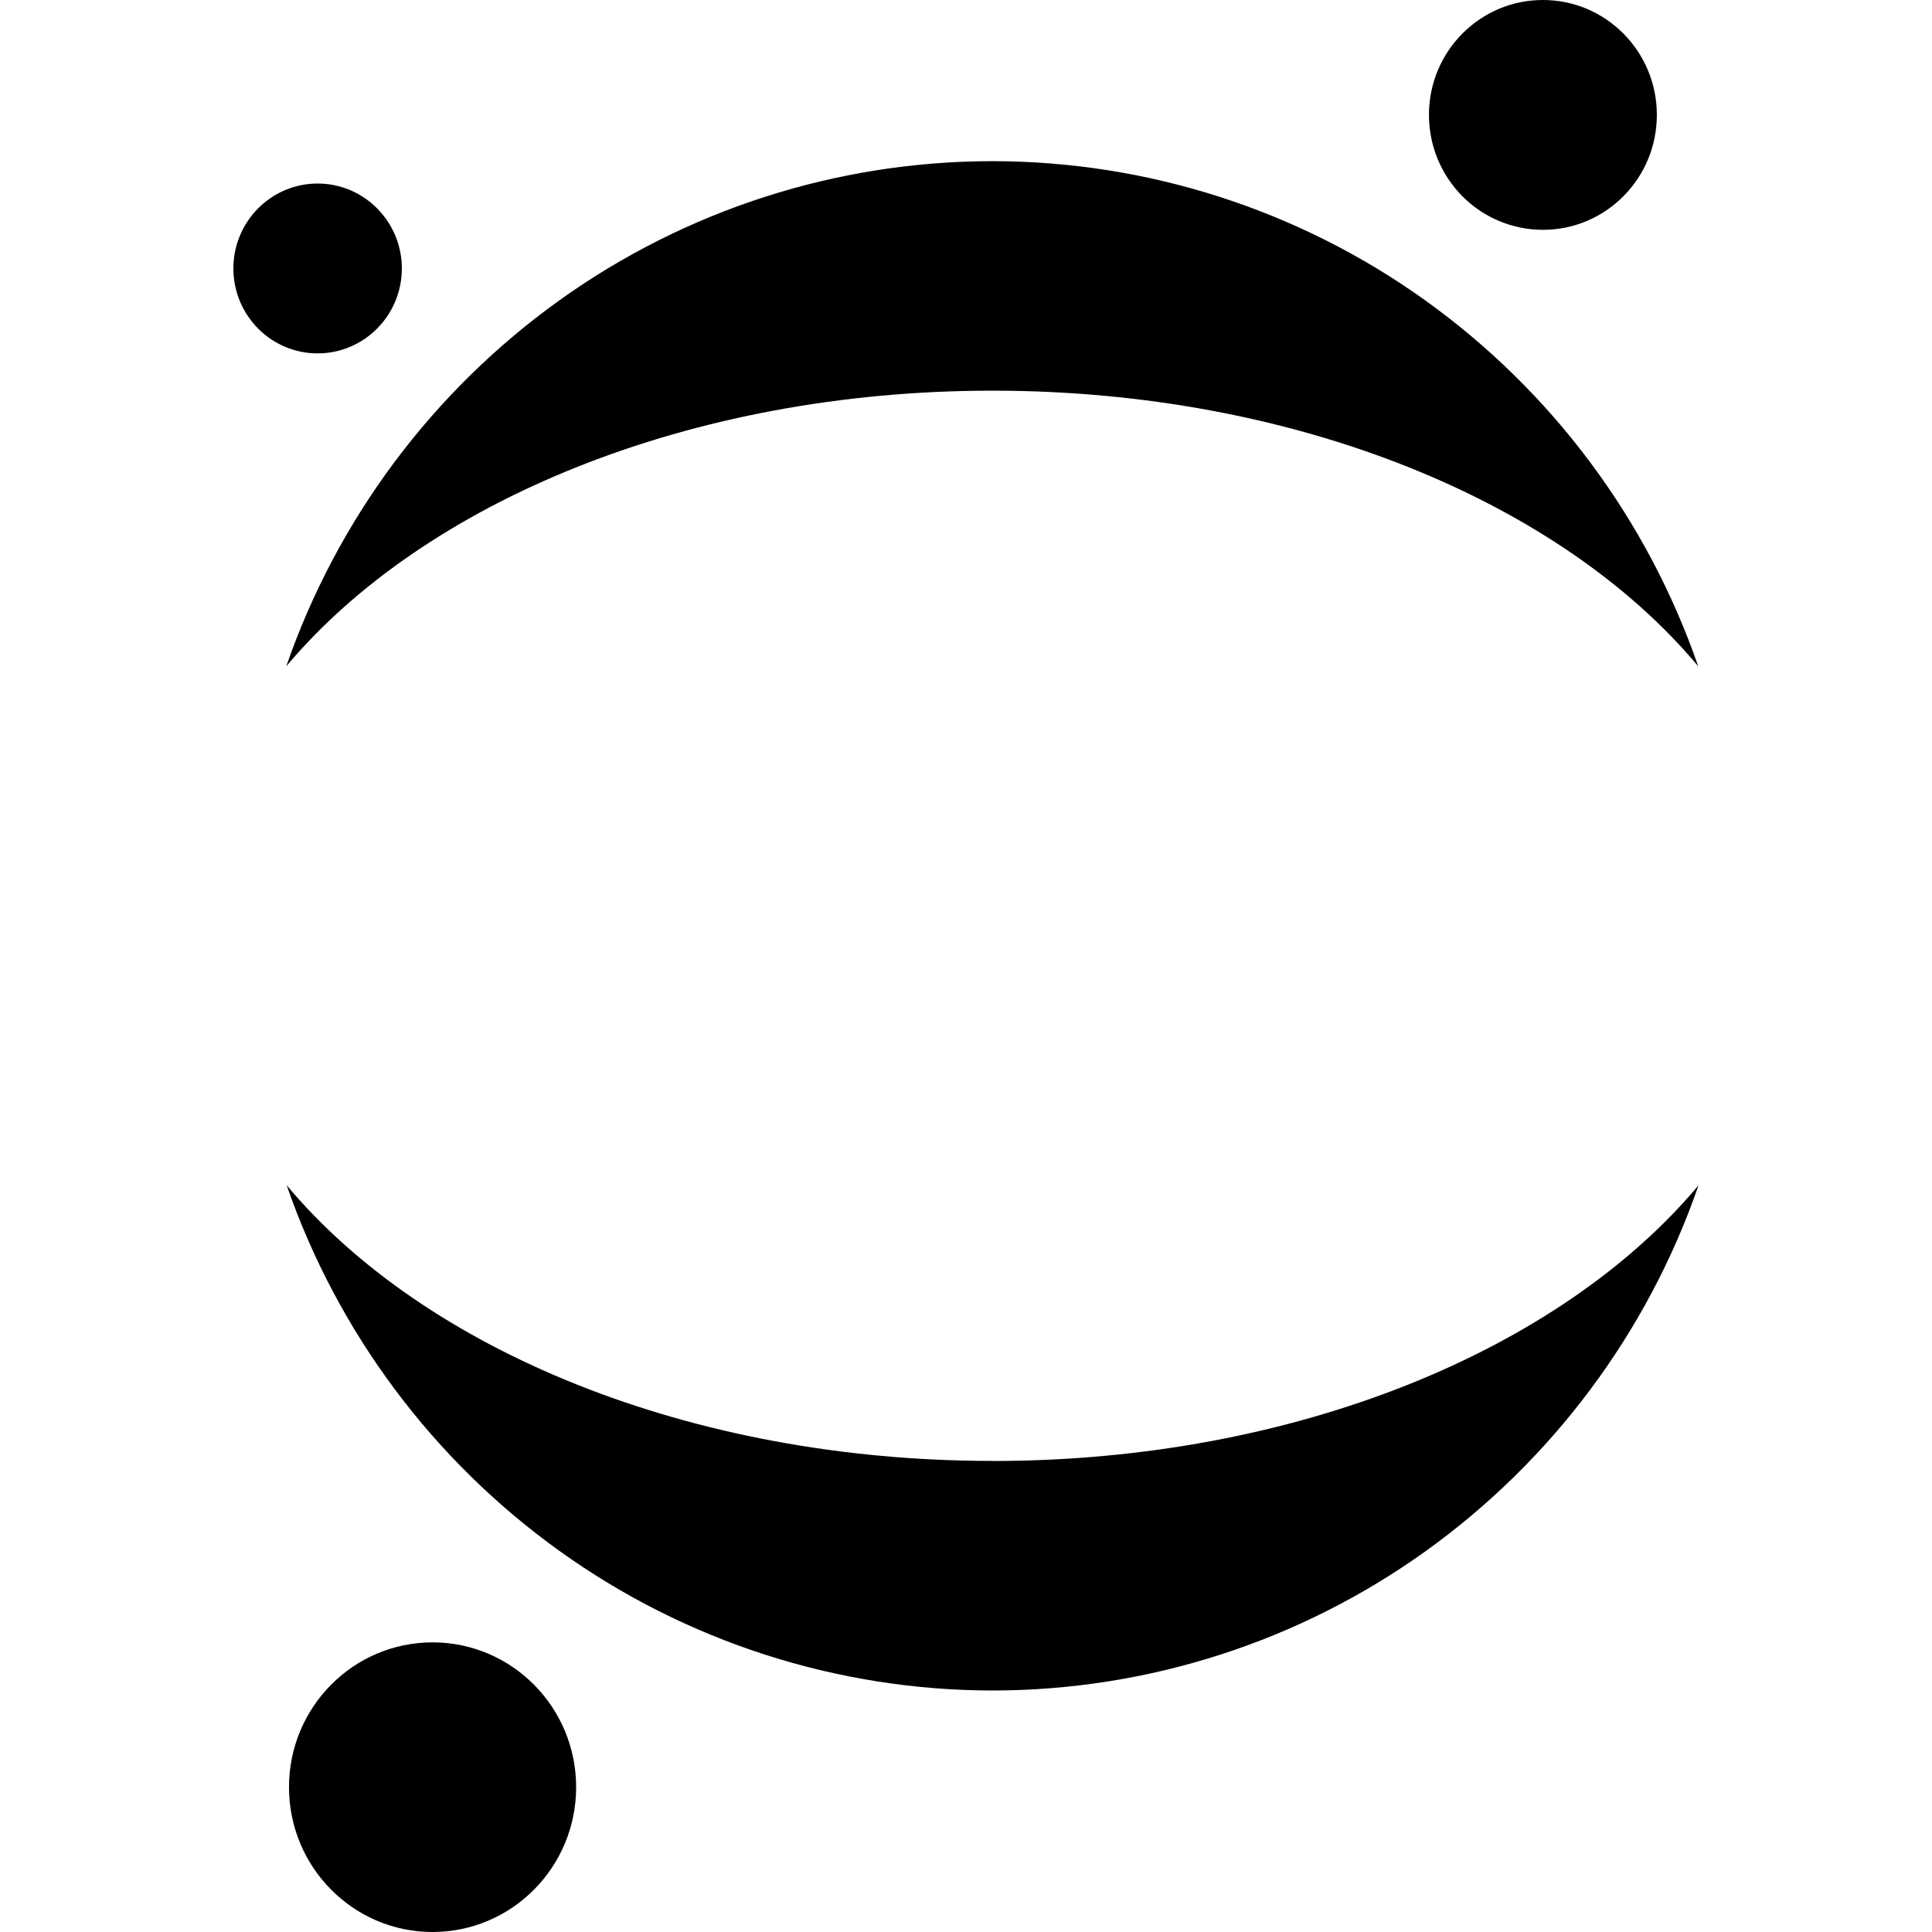
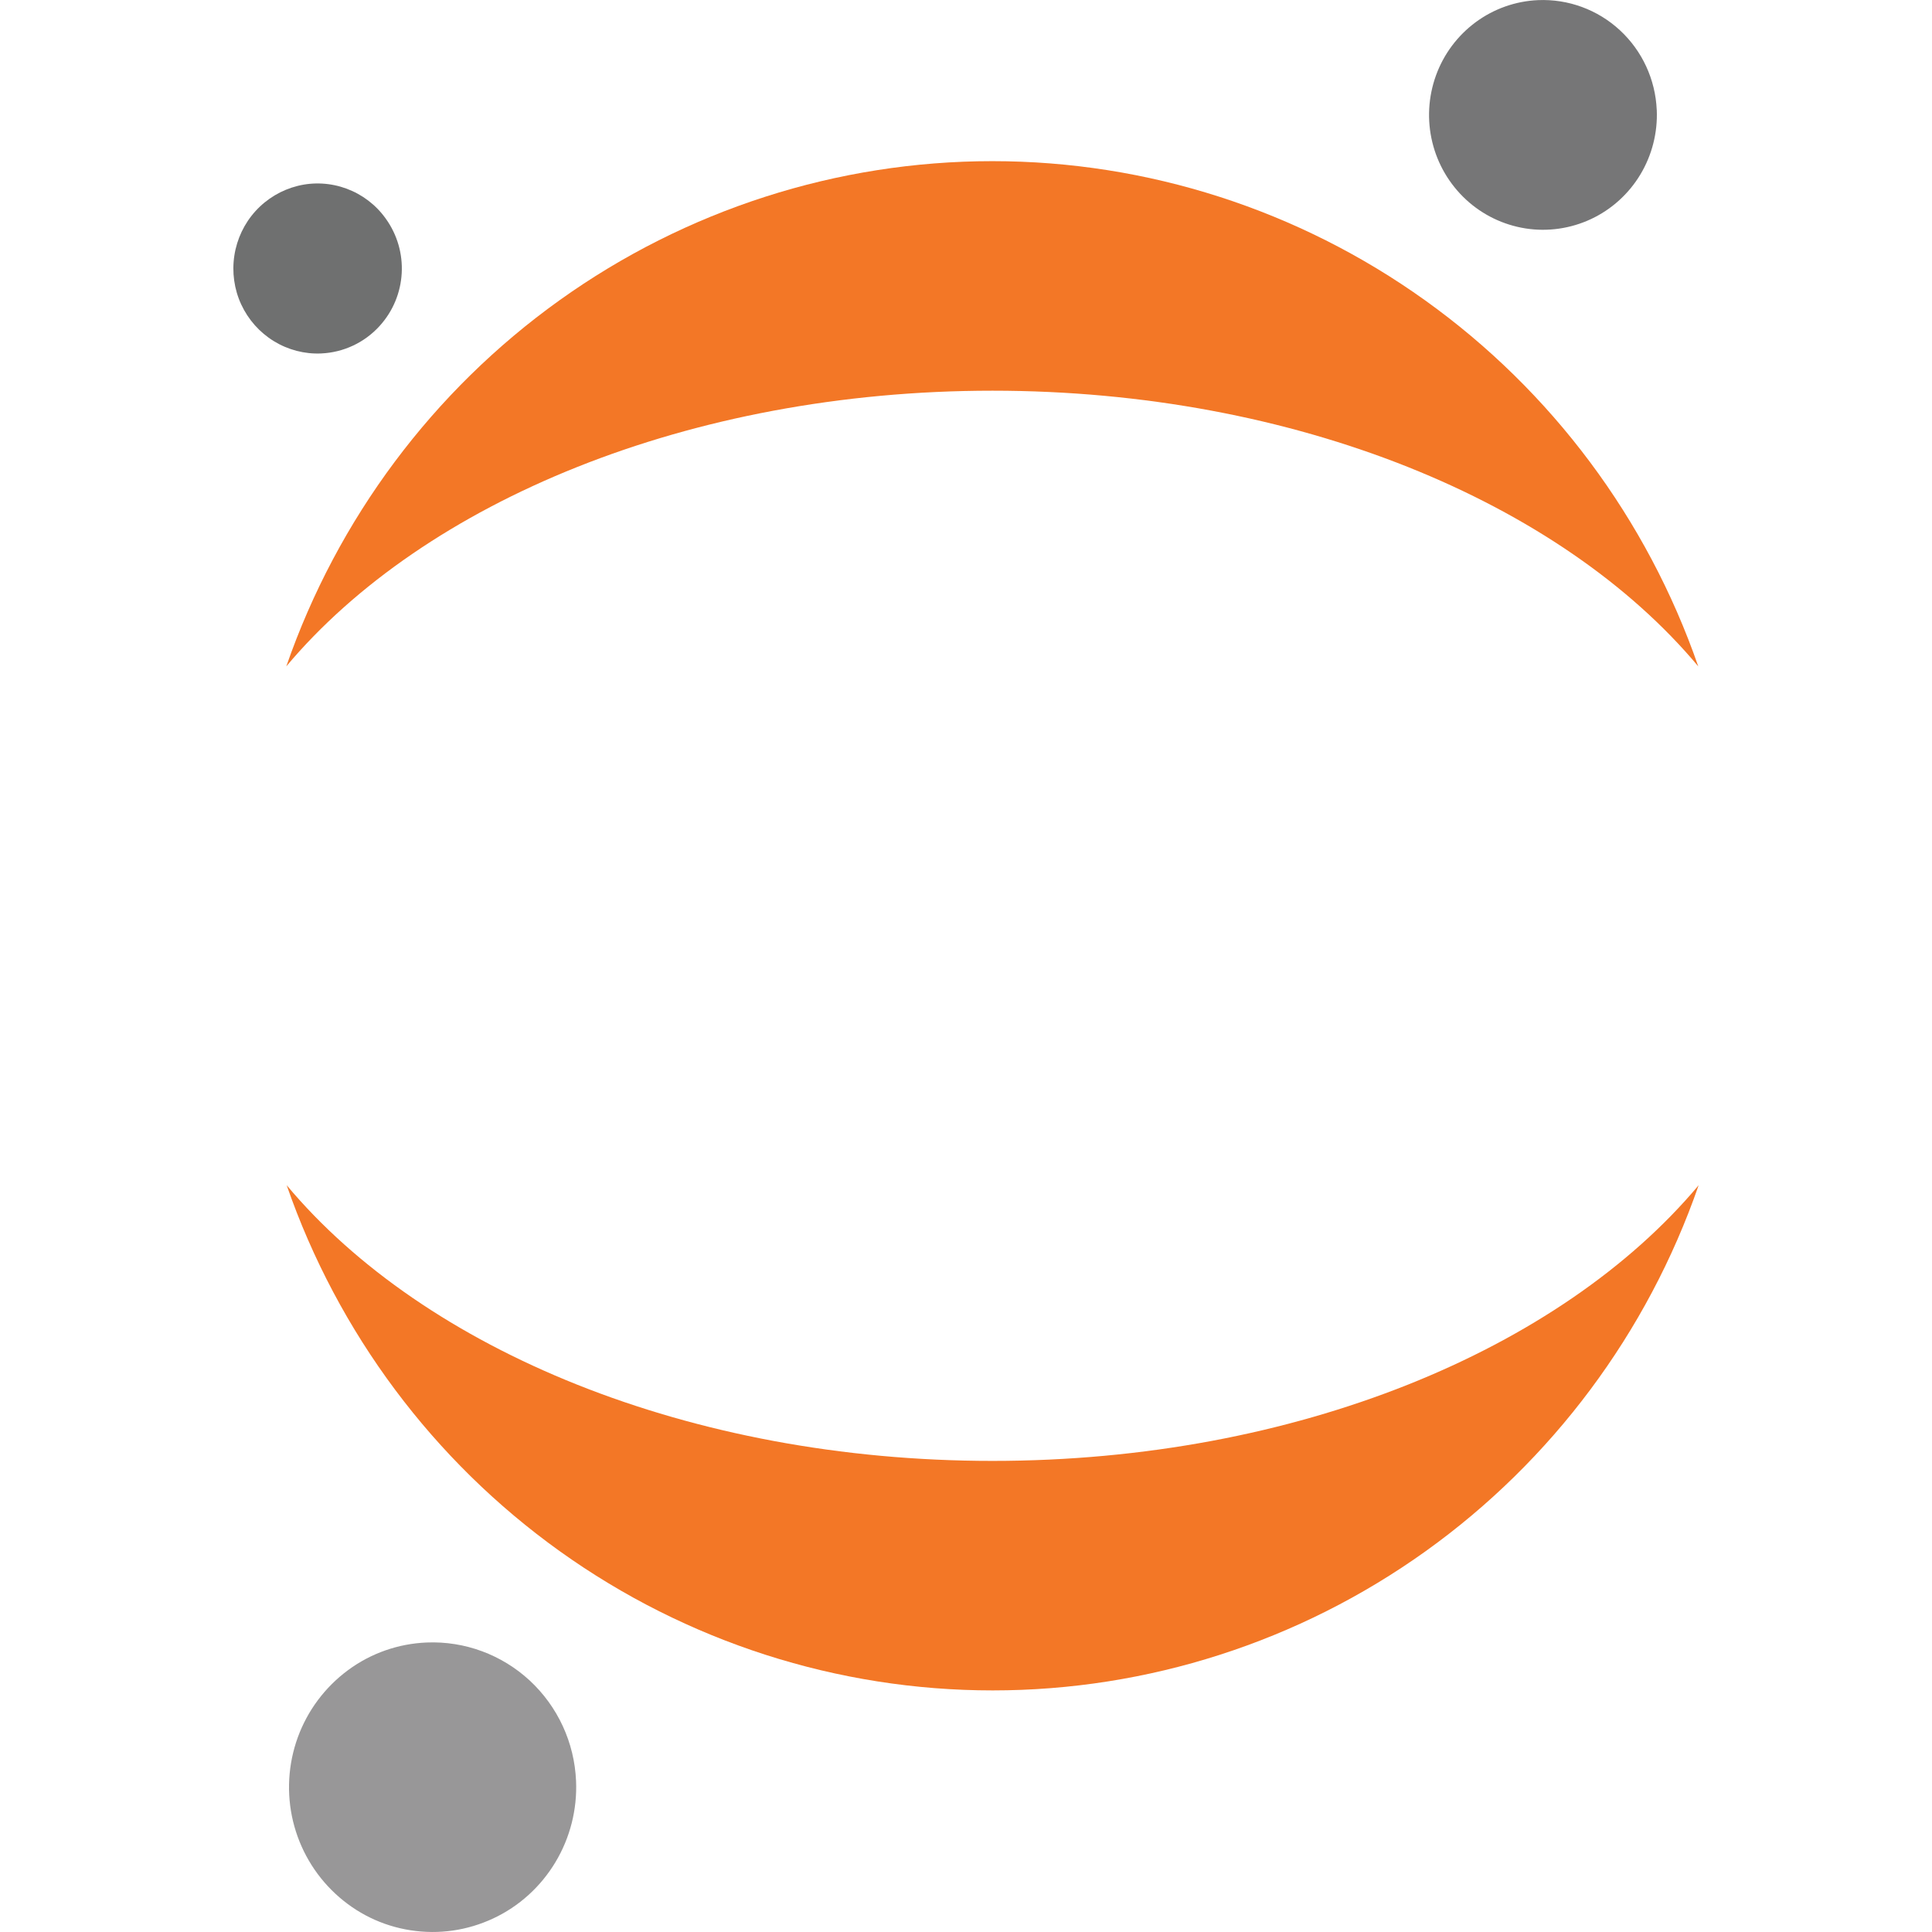
- <svg xmlns="http://www.w3.org/2000/svg" role="img" viewBox="0 0 24 24">
-   <path d="M7.157 22.201A1.784 1.799 0 0 1 5.374 24a1.784 1.799 0 0 1-1.784-1.799 1.784 1.799 0 0 1 1.784-1.799 1.784 1.799 0 0 1 1.783 1.799zM20.582 1.427a1.415 1.427 0 0 1-1.415 1.428 1.415 1.427 0 0 1-1.416-1.428A1.415 1.427 0 0 1 19.167 0a1.415 1.427 0 0 1 1.415 1.427zM4.992 3.336A1.047 1.056 0 0 1 3.946 4.39a1.047 1.056 0 0 1-1.047-1.055A1.047 1.056 0 0 1 3.946 2.28a1.047 1.056 0 0 1 1.046 1.056zm7.336 1.517c3.769 0 7.06 1.38 8.768 3.424a9.363 9.363 0 0 0-3.393-4.547 9.238 9.238 0 0 0-5.377-1.728A9.238 9.238 0 0 0 6.95 3.73a9.363 9.363 0 0 0-3.394 4.547c1.713-2.04 5.004-3.424 8.772-3.424zm.001 13.295c-3.768 0-7.06-1.381-8.768-3.425a9.363 9.363 0 0 0 3.394 4.547A9.238 9.238 0 0 0 12.33 21a9.238 9.238 0 0 0 5.377-1.729 9.363 9.363 0 0 0 3.393-4.547c-1.712 2.044-5.003 3.425-8.772 3.425Z" />
+ <svg xmlns="http://www.w3.org/2000/svg" xmlns:xlink="http://www.w3.org/1999/xlink" width="64" height="64">
+   <g transform="matrix(1.280134 0 0 1.280134 -2089.59 -2679.717)">
+     <use xlink:href="#A" fill="#767677" x="1669.3" y="2093.31" />
+     <g fill="#f37726">
+       <use xlink:href="#B" x="1639.74" y="2123.98" />
+       <use xlink:href="#C" x="1639.73" y="2097.48" />
+     </g>
+     <use xlink:href="#D" fill="#989798" x="1639.8" y="2135.81" />
+     <use xlink:href="#E" fill="#6f7070" x="1638.36" y="2098.06" />
+   </g>
+   <defs>
+     <path id="A" d="M5.894 2.844c.025.588-.123 1.17-.425 1.672s-.746.904-1.275 1.152-1.12.333-1.695.243a2.94 2.94 0 0 1-1.543-.748 2.98 2.98 0 0 1-.871-1.486c-.138-.57-.105-1.17.095-1.724A2.97 2.97 0 0 1 1.208.574 2.93 2.93 0 0 1 2.823.003c.78-.033 1.542.247 2.118.78s.918 1.274.952 2.06z" />
+     <path id="B" d="M18.265 7.134C10.415 7.134 3.56 4.258 0 0c1.325 3.82 3.796 7.13 7.07 9.473s7.187 3.6 11.2 3.6 7.927-1.258 11.2-3.6S35.213 3.82 36.538 0C32.97 4.258 26.115 7.134 18.265 7.134z" />
+     <path id="C" d="M18.273 5.94c7.85 0 14.706 2.877 18.265 7.134-1.325-3.82-3.796-7.13-7.07-9.473S22.282 0 18.27 0s-7.927 1.258-11.2 3.6S1.325 9.253 0 13.073C3.567 8.825 10.423 5.94 18.273 5.94z" />
+     <path id="D" d="M7.428 3.583a3.77 3.77 0 0 1-.536 2.109c-.382.634-.94 1.14-1.608 1.452s-1.4.42-2.137.306-1.404-.442-1.945-.944S.28 5.353.105 4.632a3.78 3.78 0 0 1 .122-2.173c.253-.696.705-1.3 1.3-1.74S2.83.033 3.564.003c.983-.04 1.94.314 2.666.985a3.76 3.76 0 0 1 1.198 2.596z" />
+     <path id="E" d="M2.275 4.396c-.43.02-.858-.092-1.227-.318S.385 3.52.203 3.127-.04 2.292.026 1.862.283 1.03.575.71s.672-.546 1.09-.65.86-.078 1.265.072.757.417 1.01.77a2.21 2.21 0 0 1-.156 2.784c-.39.43-.934.684-1.51.71z" />
+   </defs>
</svg>
